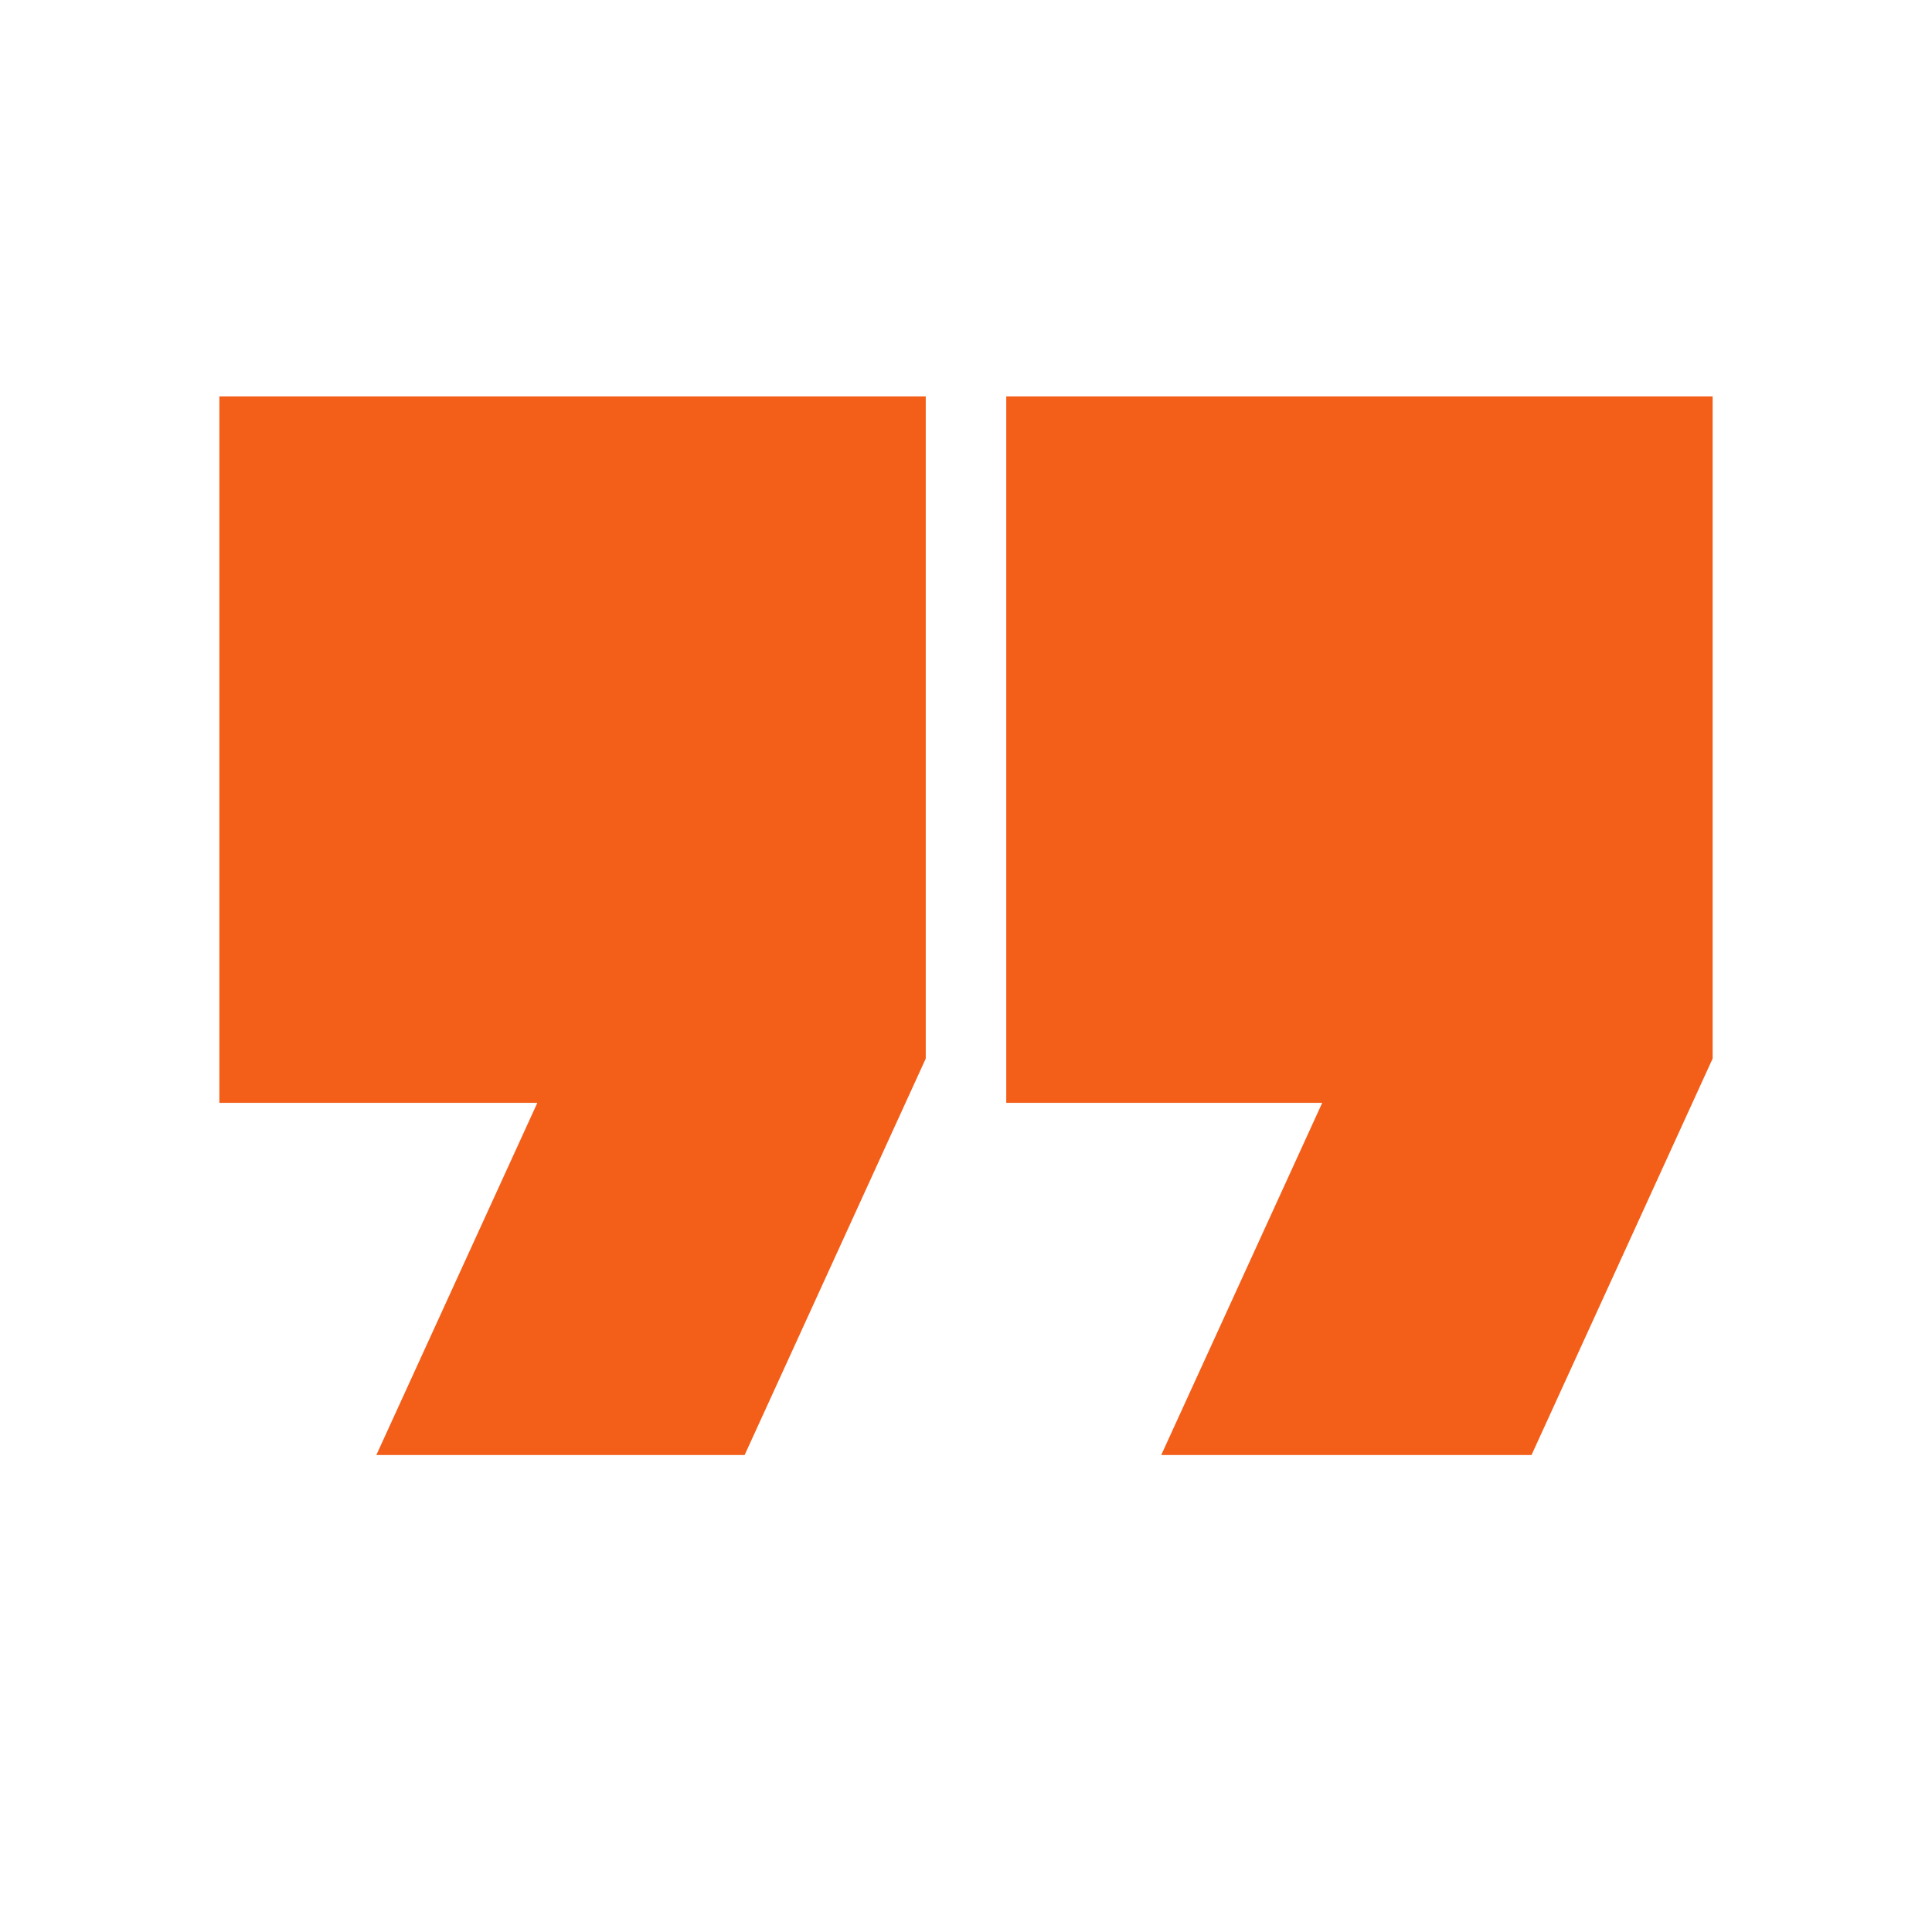
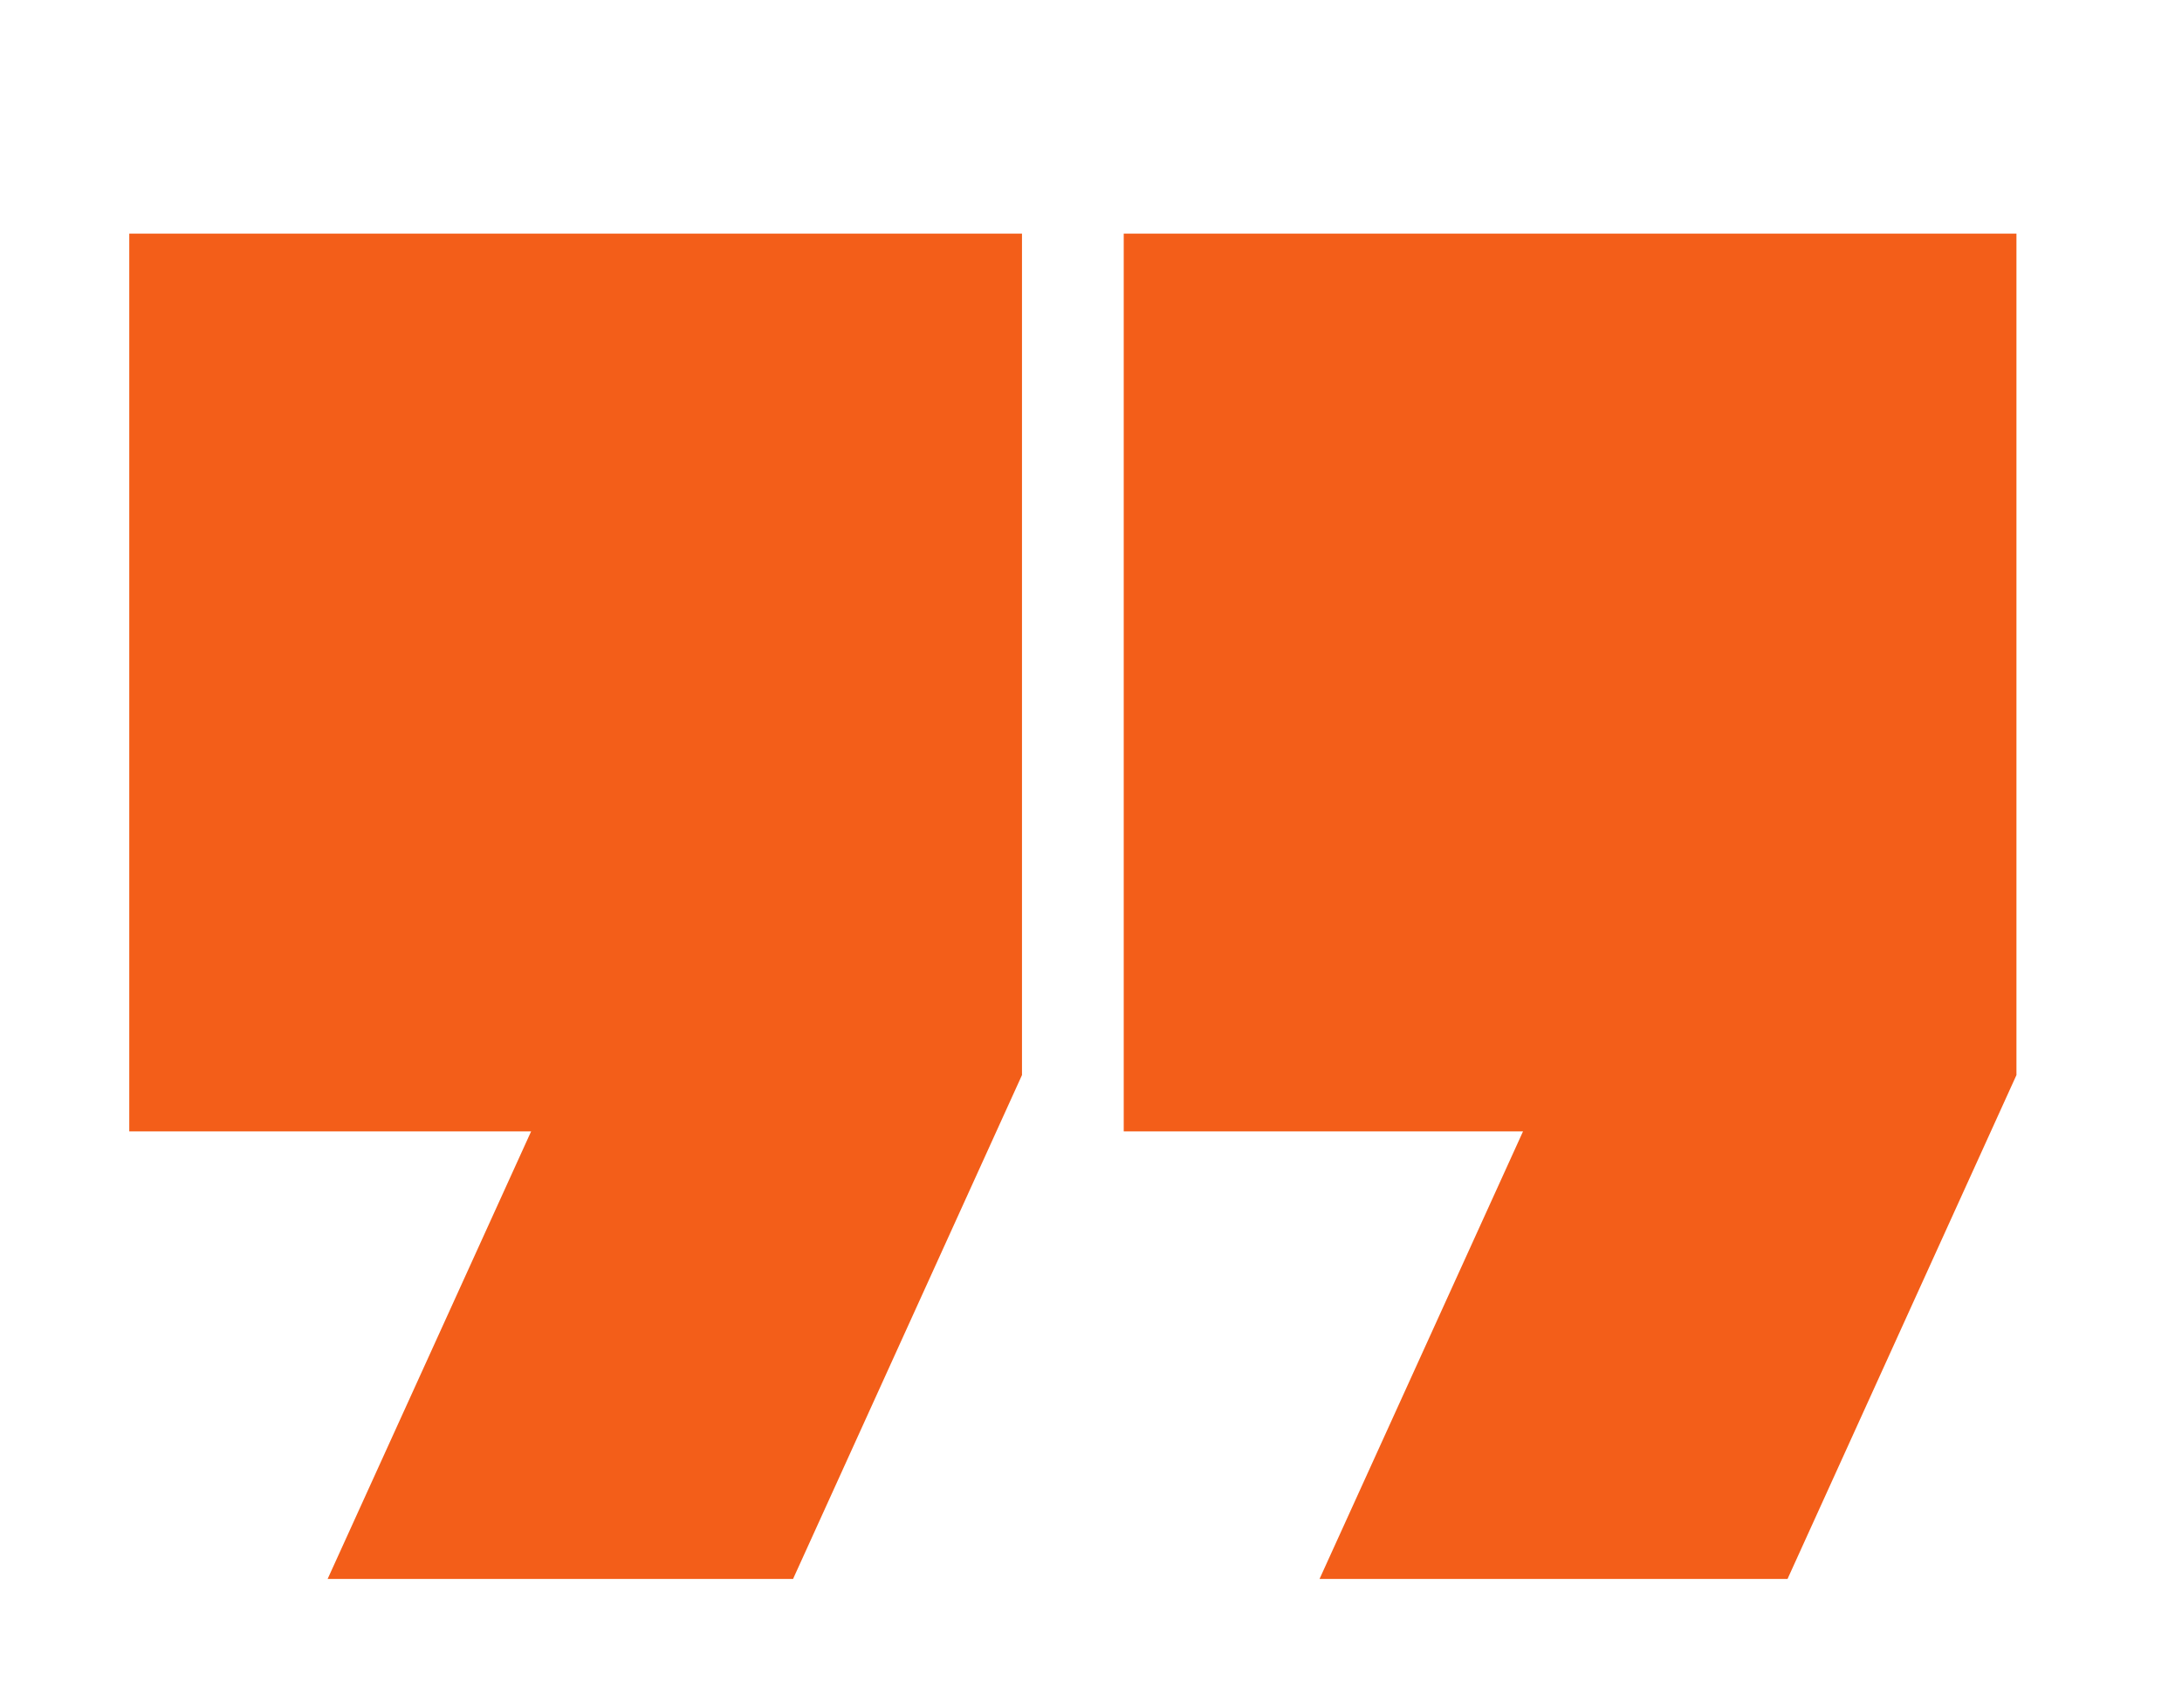
- <svg xmlns="http://www.w3.org/2000/svg" width="24" height="24" viewBox="0 0 24 24" fill="none">
-   <path d="M14.425 18.075L16.425 13.7H12.5V4.925H21.275V13.15L19.025 18.075H14.425ZM4.675 18.075L6.675 13.7H2.725V4.925H11.5V13.15L9.25 18.075H4.675Z" fill="#F35E19" />
+ <svg xmlns="http://www.w3.org/2000/svg" width="46" height="36" viewBox="0 0 46 36" fill="none" version="1.1" id="svg27">
+   <defs id="defs31" />
+   <path d="m 27.818,33.288 4.29,-9.436 H 23.69 V 4.925 H 42.51 V 22.665 L 37.684,33.288 Z m -20.911,0 4.29,-9.436 H 2.725 V 4.925 H 21.545 V 22.665 L 16.719,33.288 Z" fill="#f35e19" id="path25" style="stroke-width:2.151" />
</svg>
